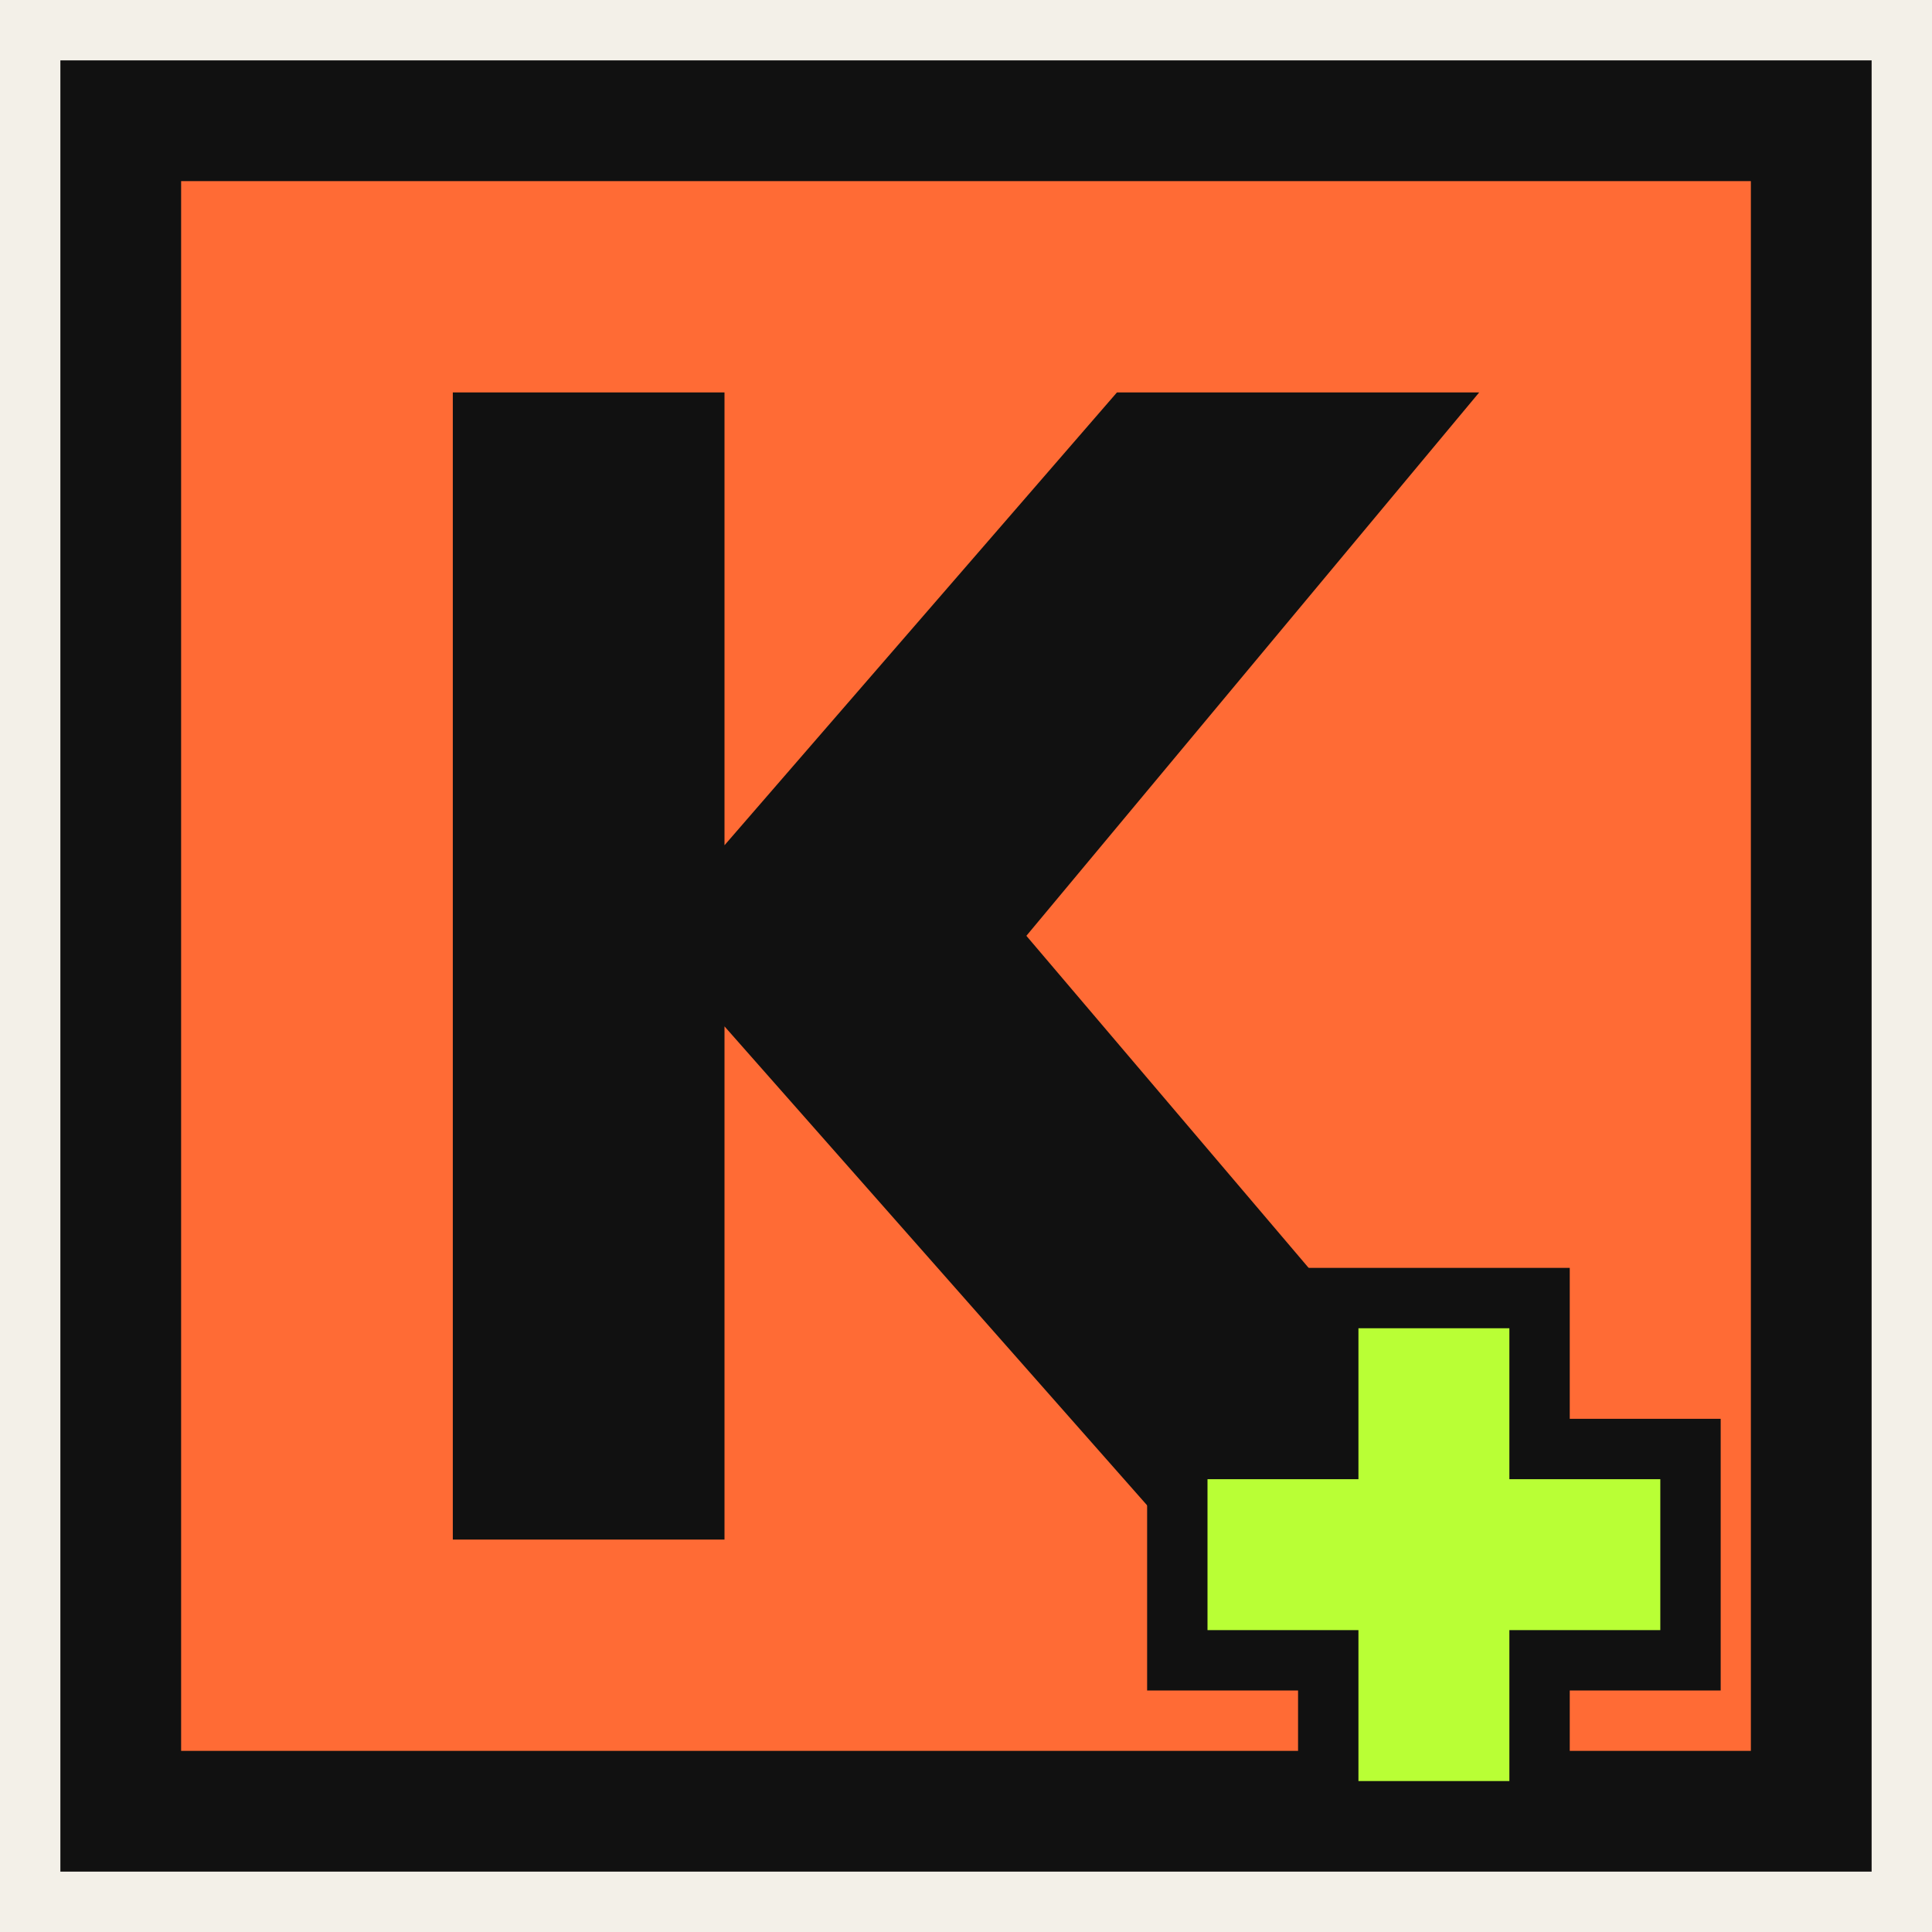
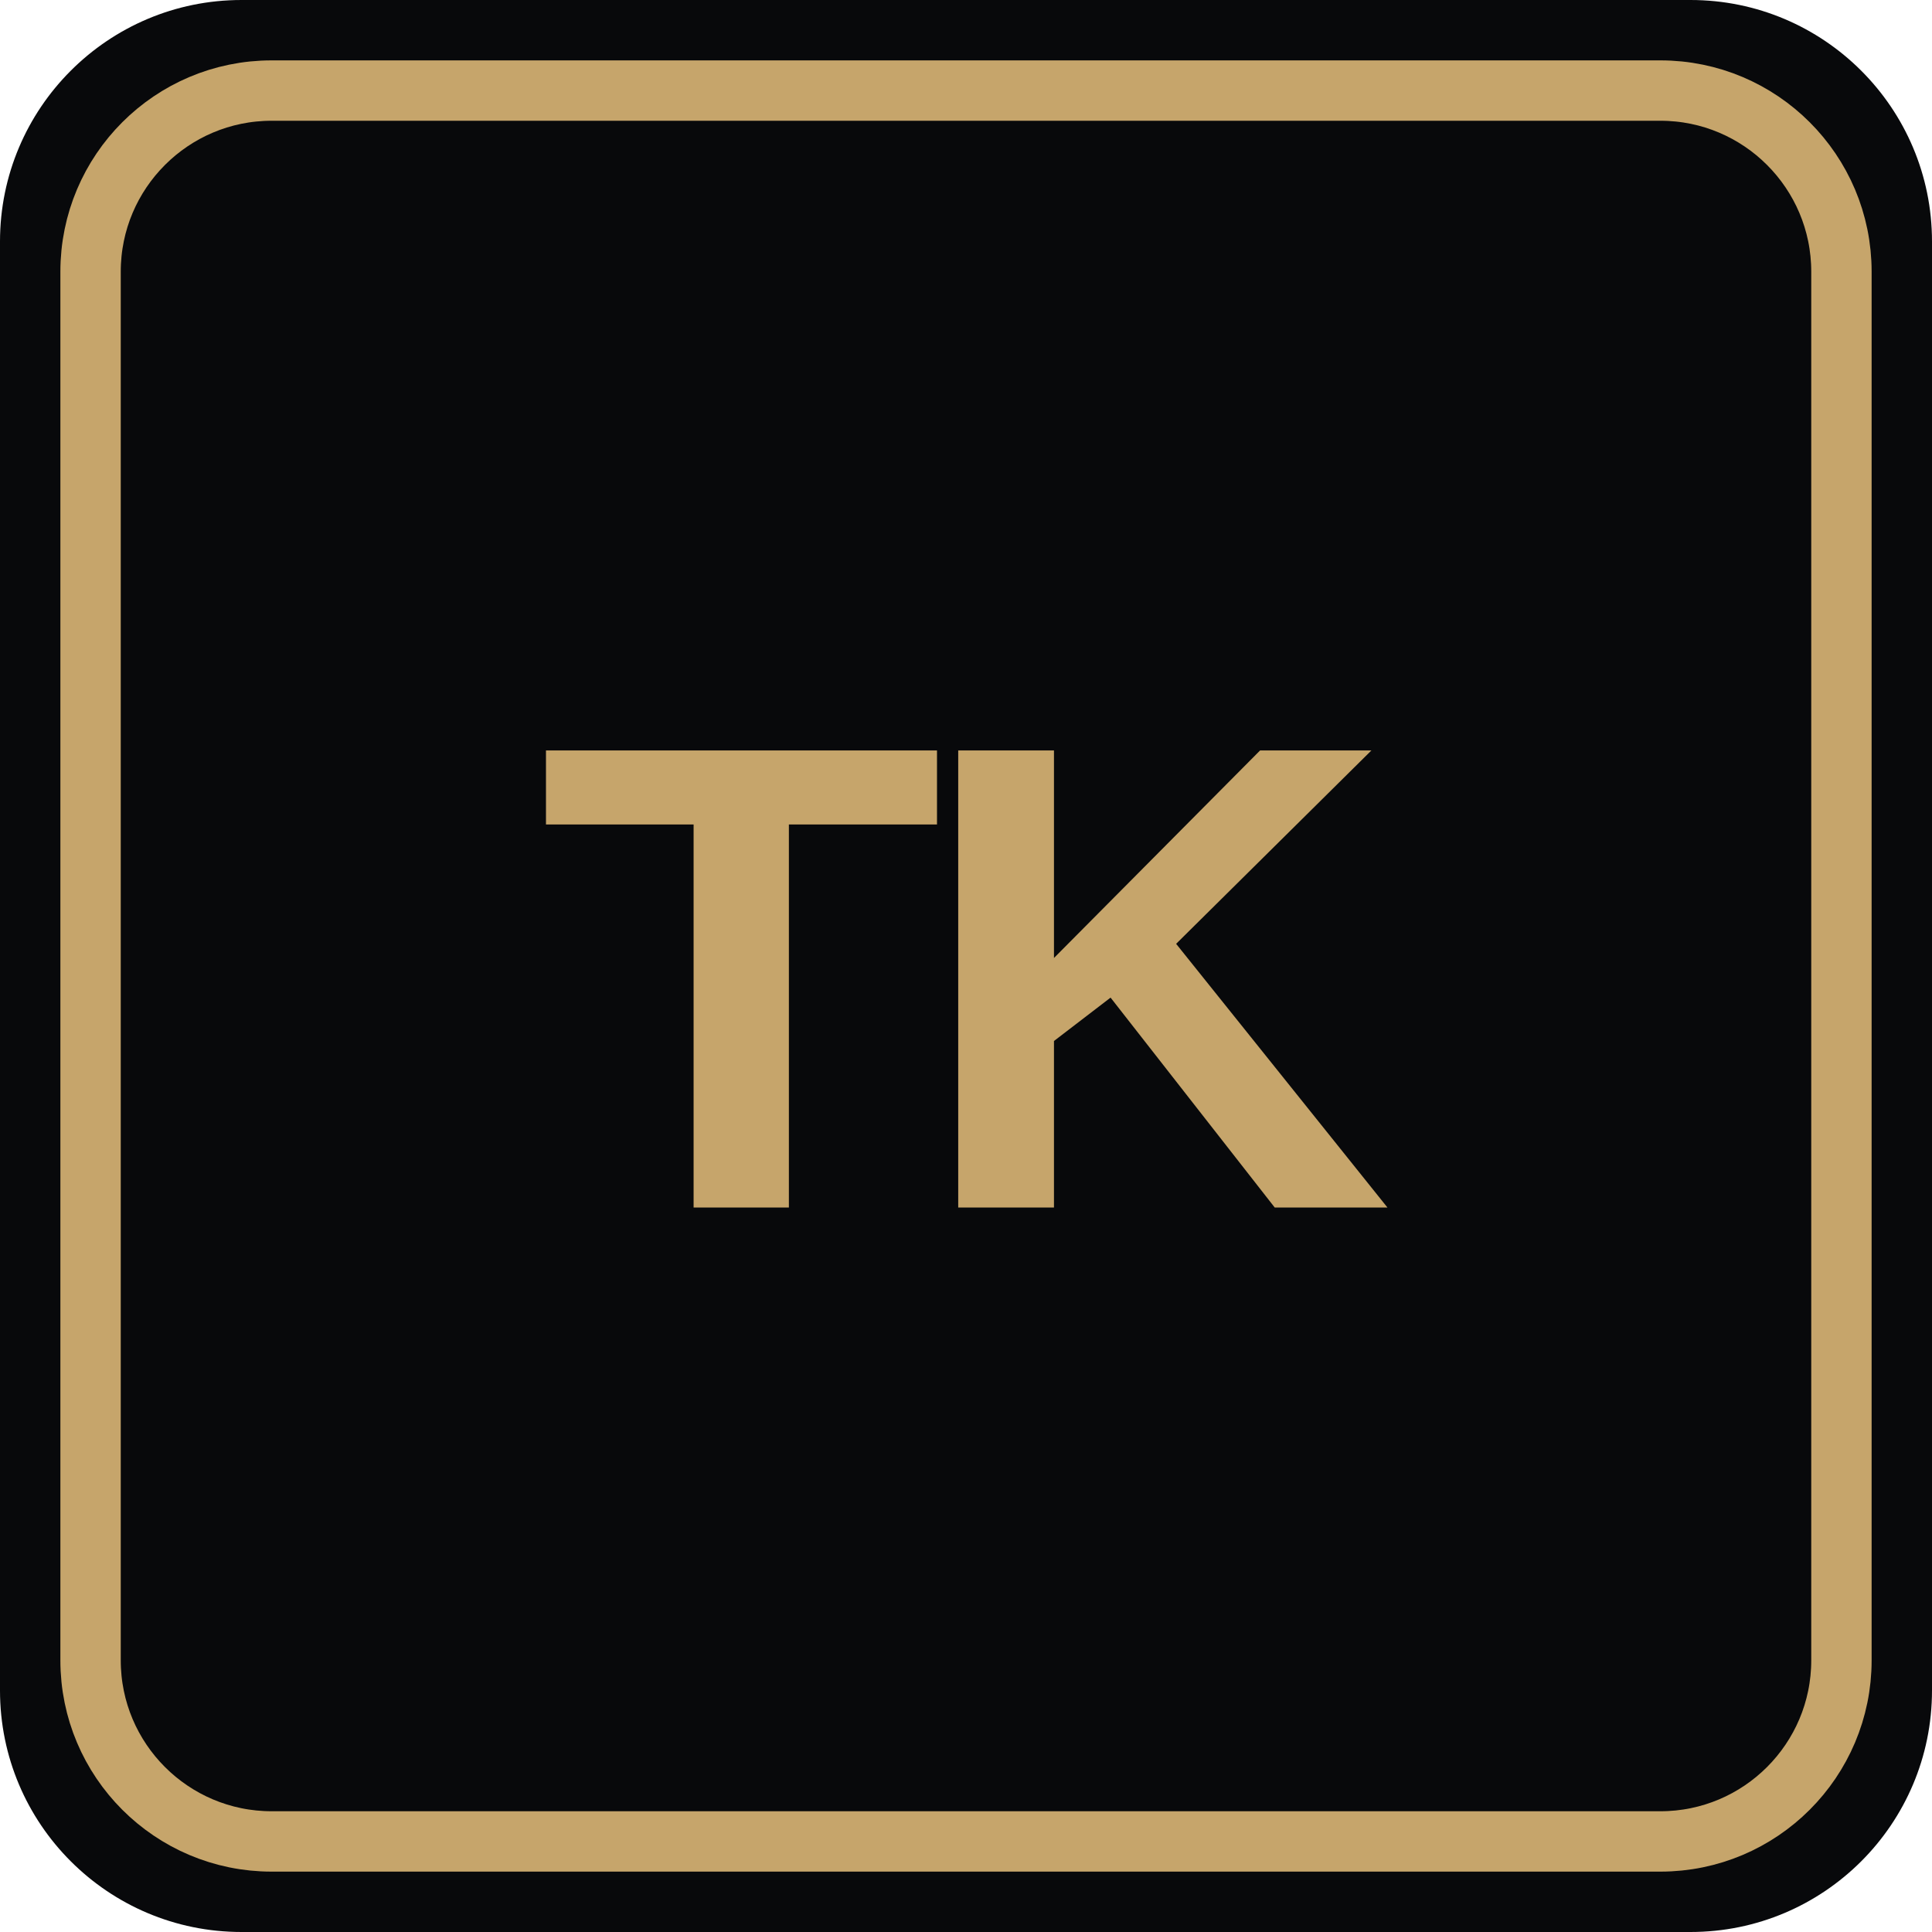
<svg xmlns="http://www.w3.org/2000/svg" viewBox="0 0 64 64">
-   <rect width="64" height="64" fill="#f3f0e8" />
-   <rect x="4" y="4" width="56" height="56" fill="#ff6b35" stroke="#111111" stroke-width="4" />
-   <path d="M15 13h9v15L37 13h12L34 31l17 20H39L24 34v17h-9z" fill="#111111" />
-   <path d="M51 43v5h5v7h-5v5h-7v-5h-5v-7h5v-5z" fill="#b9ff35" stroke="#111111" stroke-width="2" />
+   <rect width="64" height="64" rx="8" fill="#08090b" />
+   <rect x="3" y="3" width="58" height="58" rx="6" fill="none" stroke="#c6a56b" stroke-width="2" />
+   <text x="32" y="40" fill="#c6a56b" font-family="Arial,sans-serif" font-size="22" font-weight="700" letter-spacing="-1" text-anchor="middle">TK</text>
</svg>
